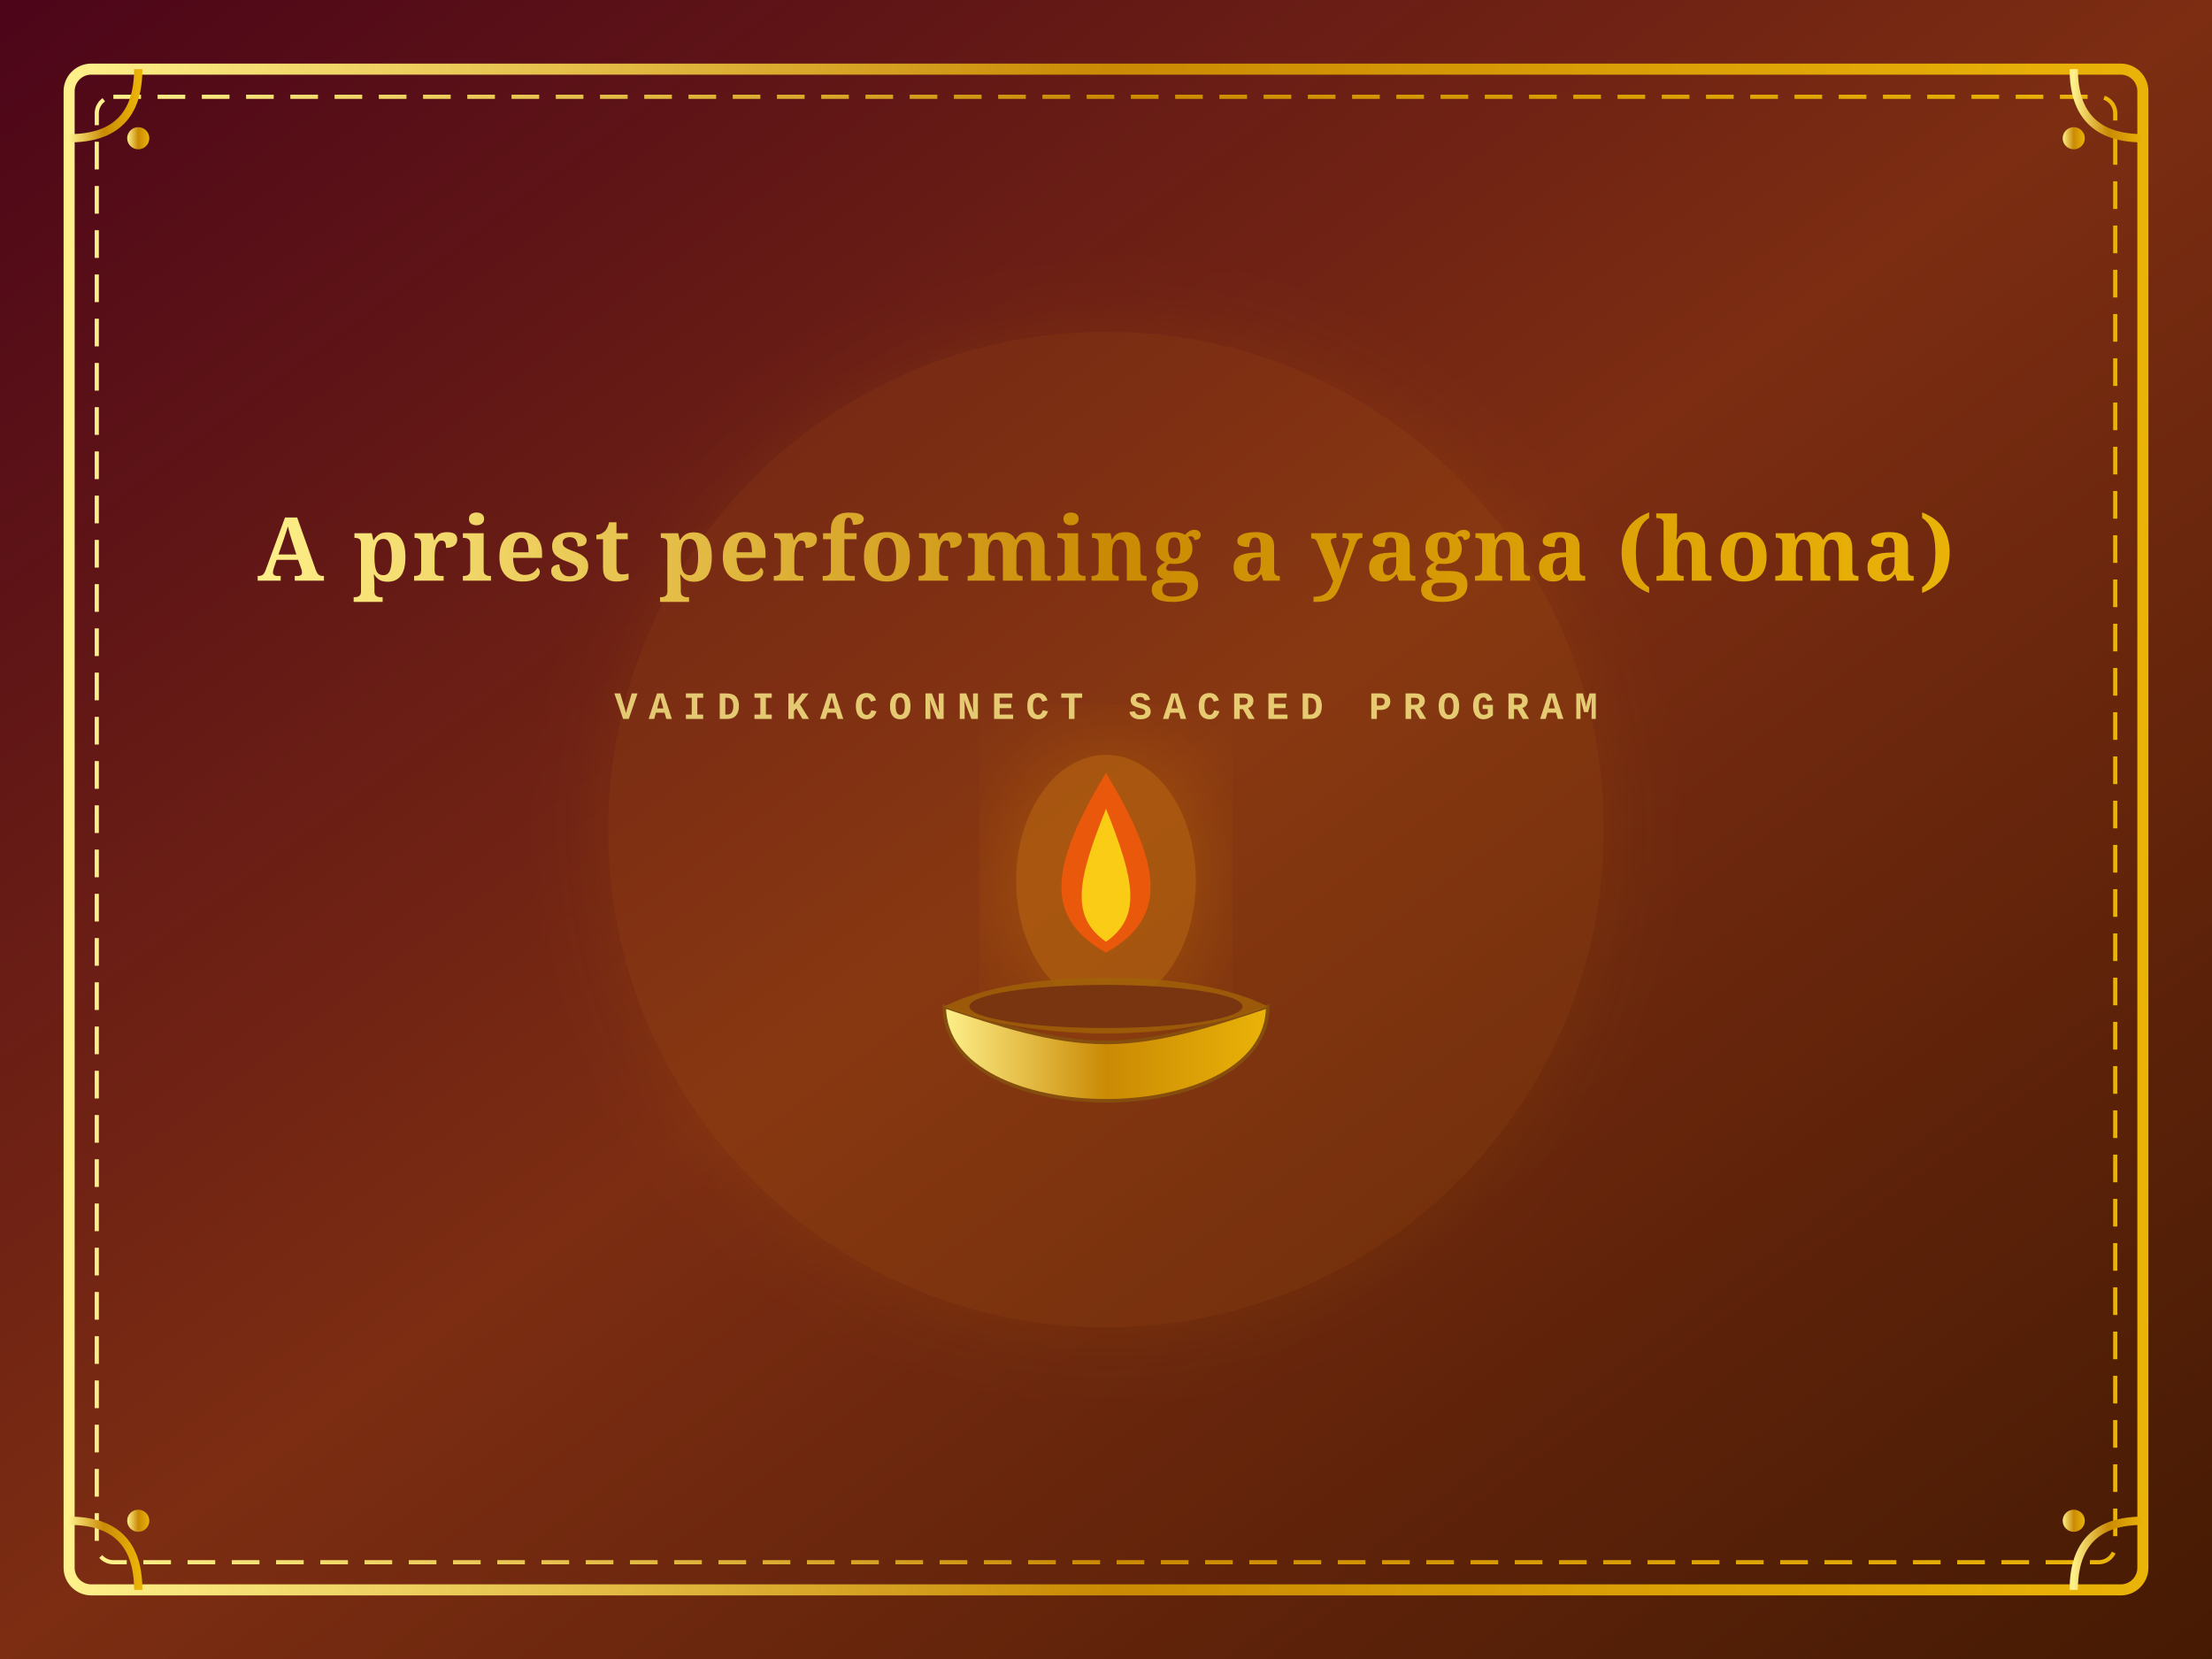
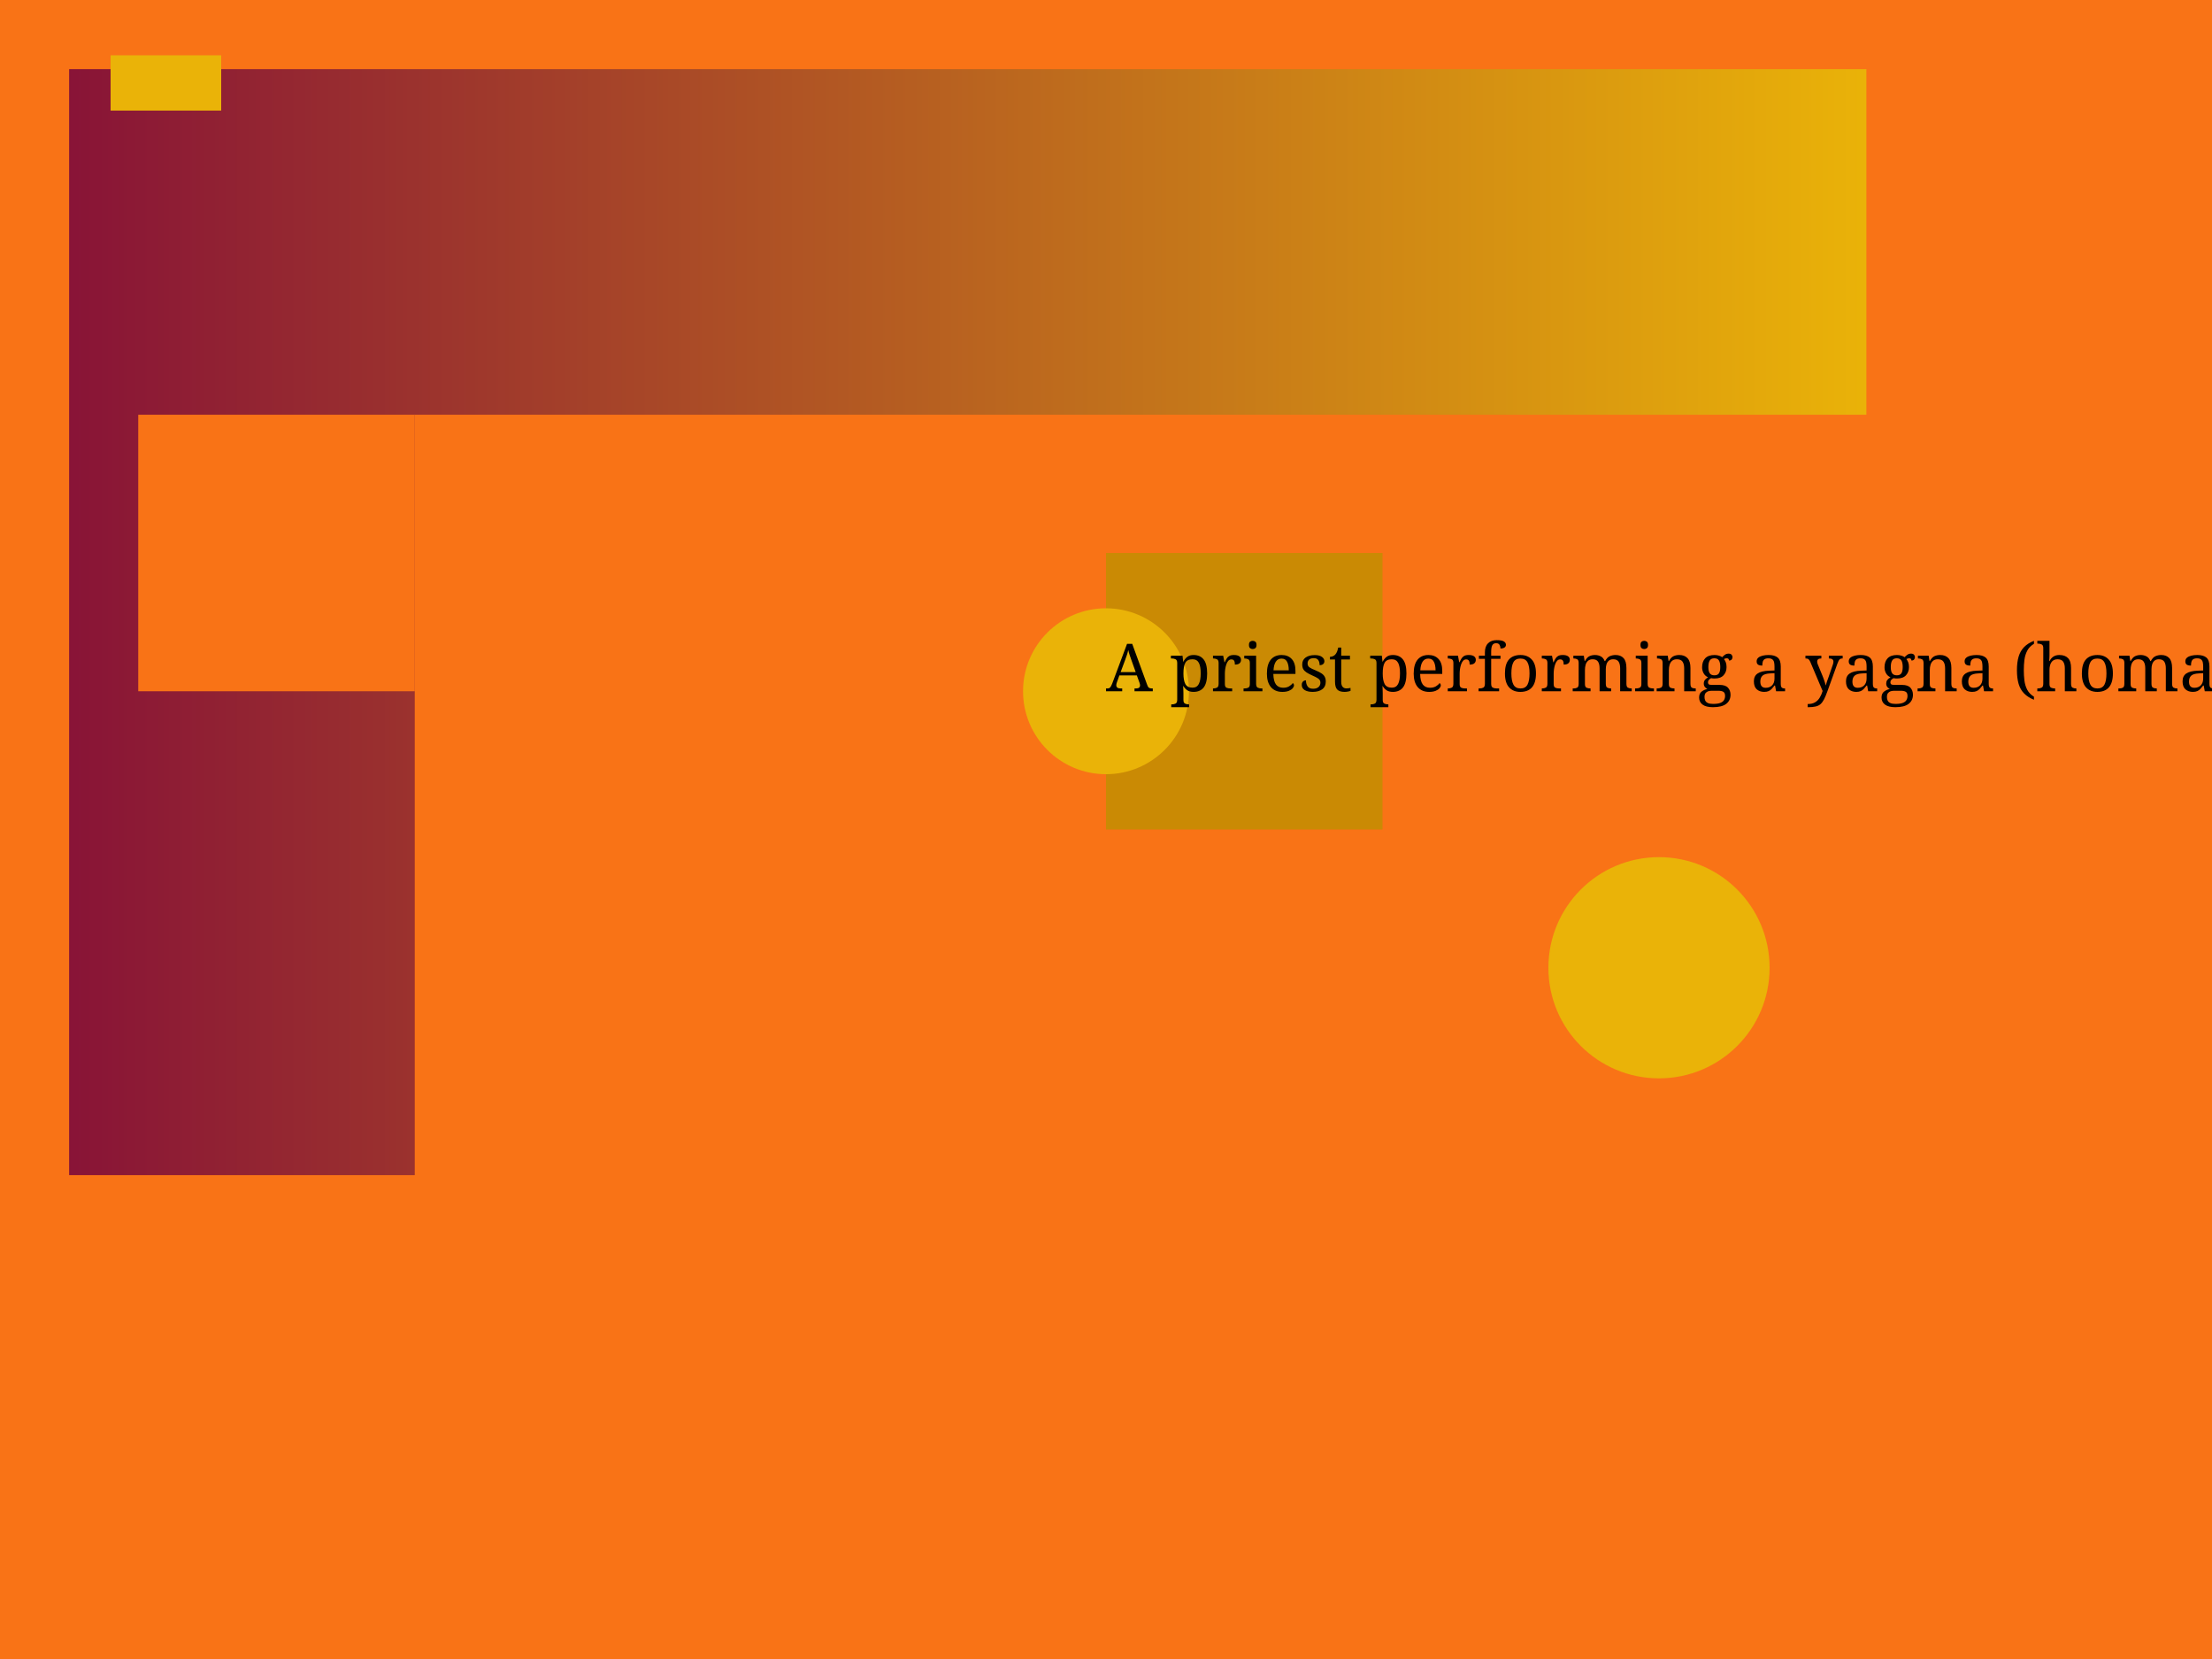
- <svg xmlns="http://www.w3.org/2000/svg" viewBox="0 0 800 600" width="100%" height="100%">
-   <defs>
-     <linearGradient id="bgGrad" x1="0%" y1="0%" x2="100%" y2="100%">
-       <stop offset="0%" stop-color="#4c0519" />
-       <stop offset="50%" stop-color="#7c2d12" />
-       <stop offset="100%" stop-color="#451a03" />
-     </linearGradient>
-     <linearGradient id="goldGrad" x1="0%" y1="0%" x2="100%" y2="0%">
-       <stop offset="0%" stop-color="#fef08a" />
-       <stop offset="50%" stop-color="#ca8a04" />
-       <stop offset="100%" stop-color="#eab308" />
-     </linearGradient>
-     <filter id="glow" x="-20%" y="-20%" width="140%" height="140%">
-       <feGaussianBlur stdDeviation="15" result="blur" />
-       <feComposite in="SourceGraphic" in2="blur" operator="over" />
-     </filter>
-   </defs>
-   <rect width="100%" height="100%" fill="url(#bgGrad)" />
-   <rect x="25" y="25" width="750" height="550" fill="none" stroke="url(#goldGrad)" stroke-width="4" rx="8" />
-   <rect x="35" y="35" width="730" height="530" fill="none" stroke="url(#goldGrad)" stroke-width="1.5" stroke-dasharray="10 6" rx="6" />
-   <path d="M25,50 Q50,50 50,25" fill="none" stroke="url(#goldGrad)" stroke-width="3" />
-   <circle cx="50" cy="50" r="4" fill="url(#goldGrad)" />
-   <path d="M775,50 Q750,50 750,25" fill="none" stroke="url(#goldGrad)" stroke-width="3" />
-   <circle cx="750" cy="50" r="4" fill="url(#goldGrad)" />
-   <path d="M25,550 Q50,550 50,575" fill="none" stroke="url(#goldGrad)" stroke-width="3" />
-   <circle cx="50" cy="550" r="4" fill="url(#goldGrad)" />
-   <path d="M775,550 Q750,550 750,575" fill="none" stroke="url(#goldGrad)" stroke-width="3" />
-   <circle cx="750" cy="550" r="4" fill="url(#goldGrad)" />
-   <circle cx="400" cy="300" r="180" fill="#f59e0b" opacity="0.1" filter="url(#glow)" />
-   <g transform="translate(400, 390) scale(1.3)">
-     <ellipse cx="0" cy="-55" rx="25" ry="35" fill="#f59e0b" opacity="0.3" filter="url(#glow)" />
-     <path d="M0,-85 C15,-60 18,-45 0,-35 C-18,-45 -15,-60 0,-85 Z" fill="#ea580c" />
-     <path d="M0,-75 C8,-55 10,-45 0,-38 C-10,-45 -8,-55 0,-75 Z" fill="#facc15" />
-     <path d="M-45,-20 C-45,15 45,15 45,-20 C30,-15 15,-10 0,-10 C-15,-10 -30,-15 -45,-20 Z" fill="url(#goldGrad)" stroke="#854d0e" stroke-width="1" />
-     <path d="M-45,-20 C-20,-10 20,-10 45,-20 C35,-25 20,-28 0,-28 C-20,-28 -35,-25 -45,-20 Z" fill="#a16207" opacity="0.8" />
-     <ellipse cx="0" cy="-20" rx="38" ry="6" fill="#78350f" />
-   </g>
-   <text x="400" y="210" text-anchor="middle" fill="url(#goldGrad)" font-family="Georgia, serif" font-size="32" font-weight="bold" letter-spacing="1">
-     A priest performing a yagna (homa)
-   </text>
-   <text x="400" y="260" text-anchor="middle" fill="#fef08a" font-family="'Courier New', monospace" font-size="14" font-weight="bold" letter-spacing="4" opacity="0.8">
-     VAIDIKACONNECT SACRED PROGRAM
-   </text>
+ <svg viewBox="0 0 800 600" width="100%" height="100%">
+   <rect x="0" y="0" width="100%" height="100%" fill="#f97316" />
+   <linearGradient id="warm-gradient">
+     <stop offset="0%" stop-color="#881337" />
+     <stop offset="100%" stop-color="#eab308" />
+   </linearGradient>
+   <rect x="25" y="25" width="650" height="400" fill="url(#warm-gradient)" />
+   <rect x="150" y="150" width="600" height="300" fill="#f97316" />
+   <polygon points="40,20 80,20 80,40 40,40" fill="#eab308" />
+   <polygon points="50,150 150,150 150,250 50,250" fill="#f97316" />
+   <rect x="400" y="200" width="100" height="100" fill="#ca8a04" />
+   <circle cx="400" cy="250" r="30" fill="#eab308" />
+   <rect x="600" y="300" width="100" height="100" fill="#f97316" />
+   <circle cx="600" cy="350" r="40" fill="#eab308" />
+   <text x="400" y="250" font-family="Serif" font-size="24">A priest performing a yagna (homa)</text>
</svg>
